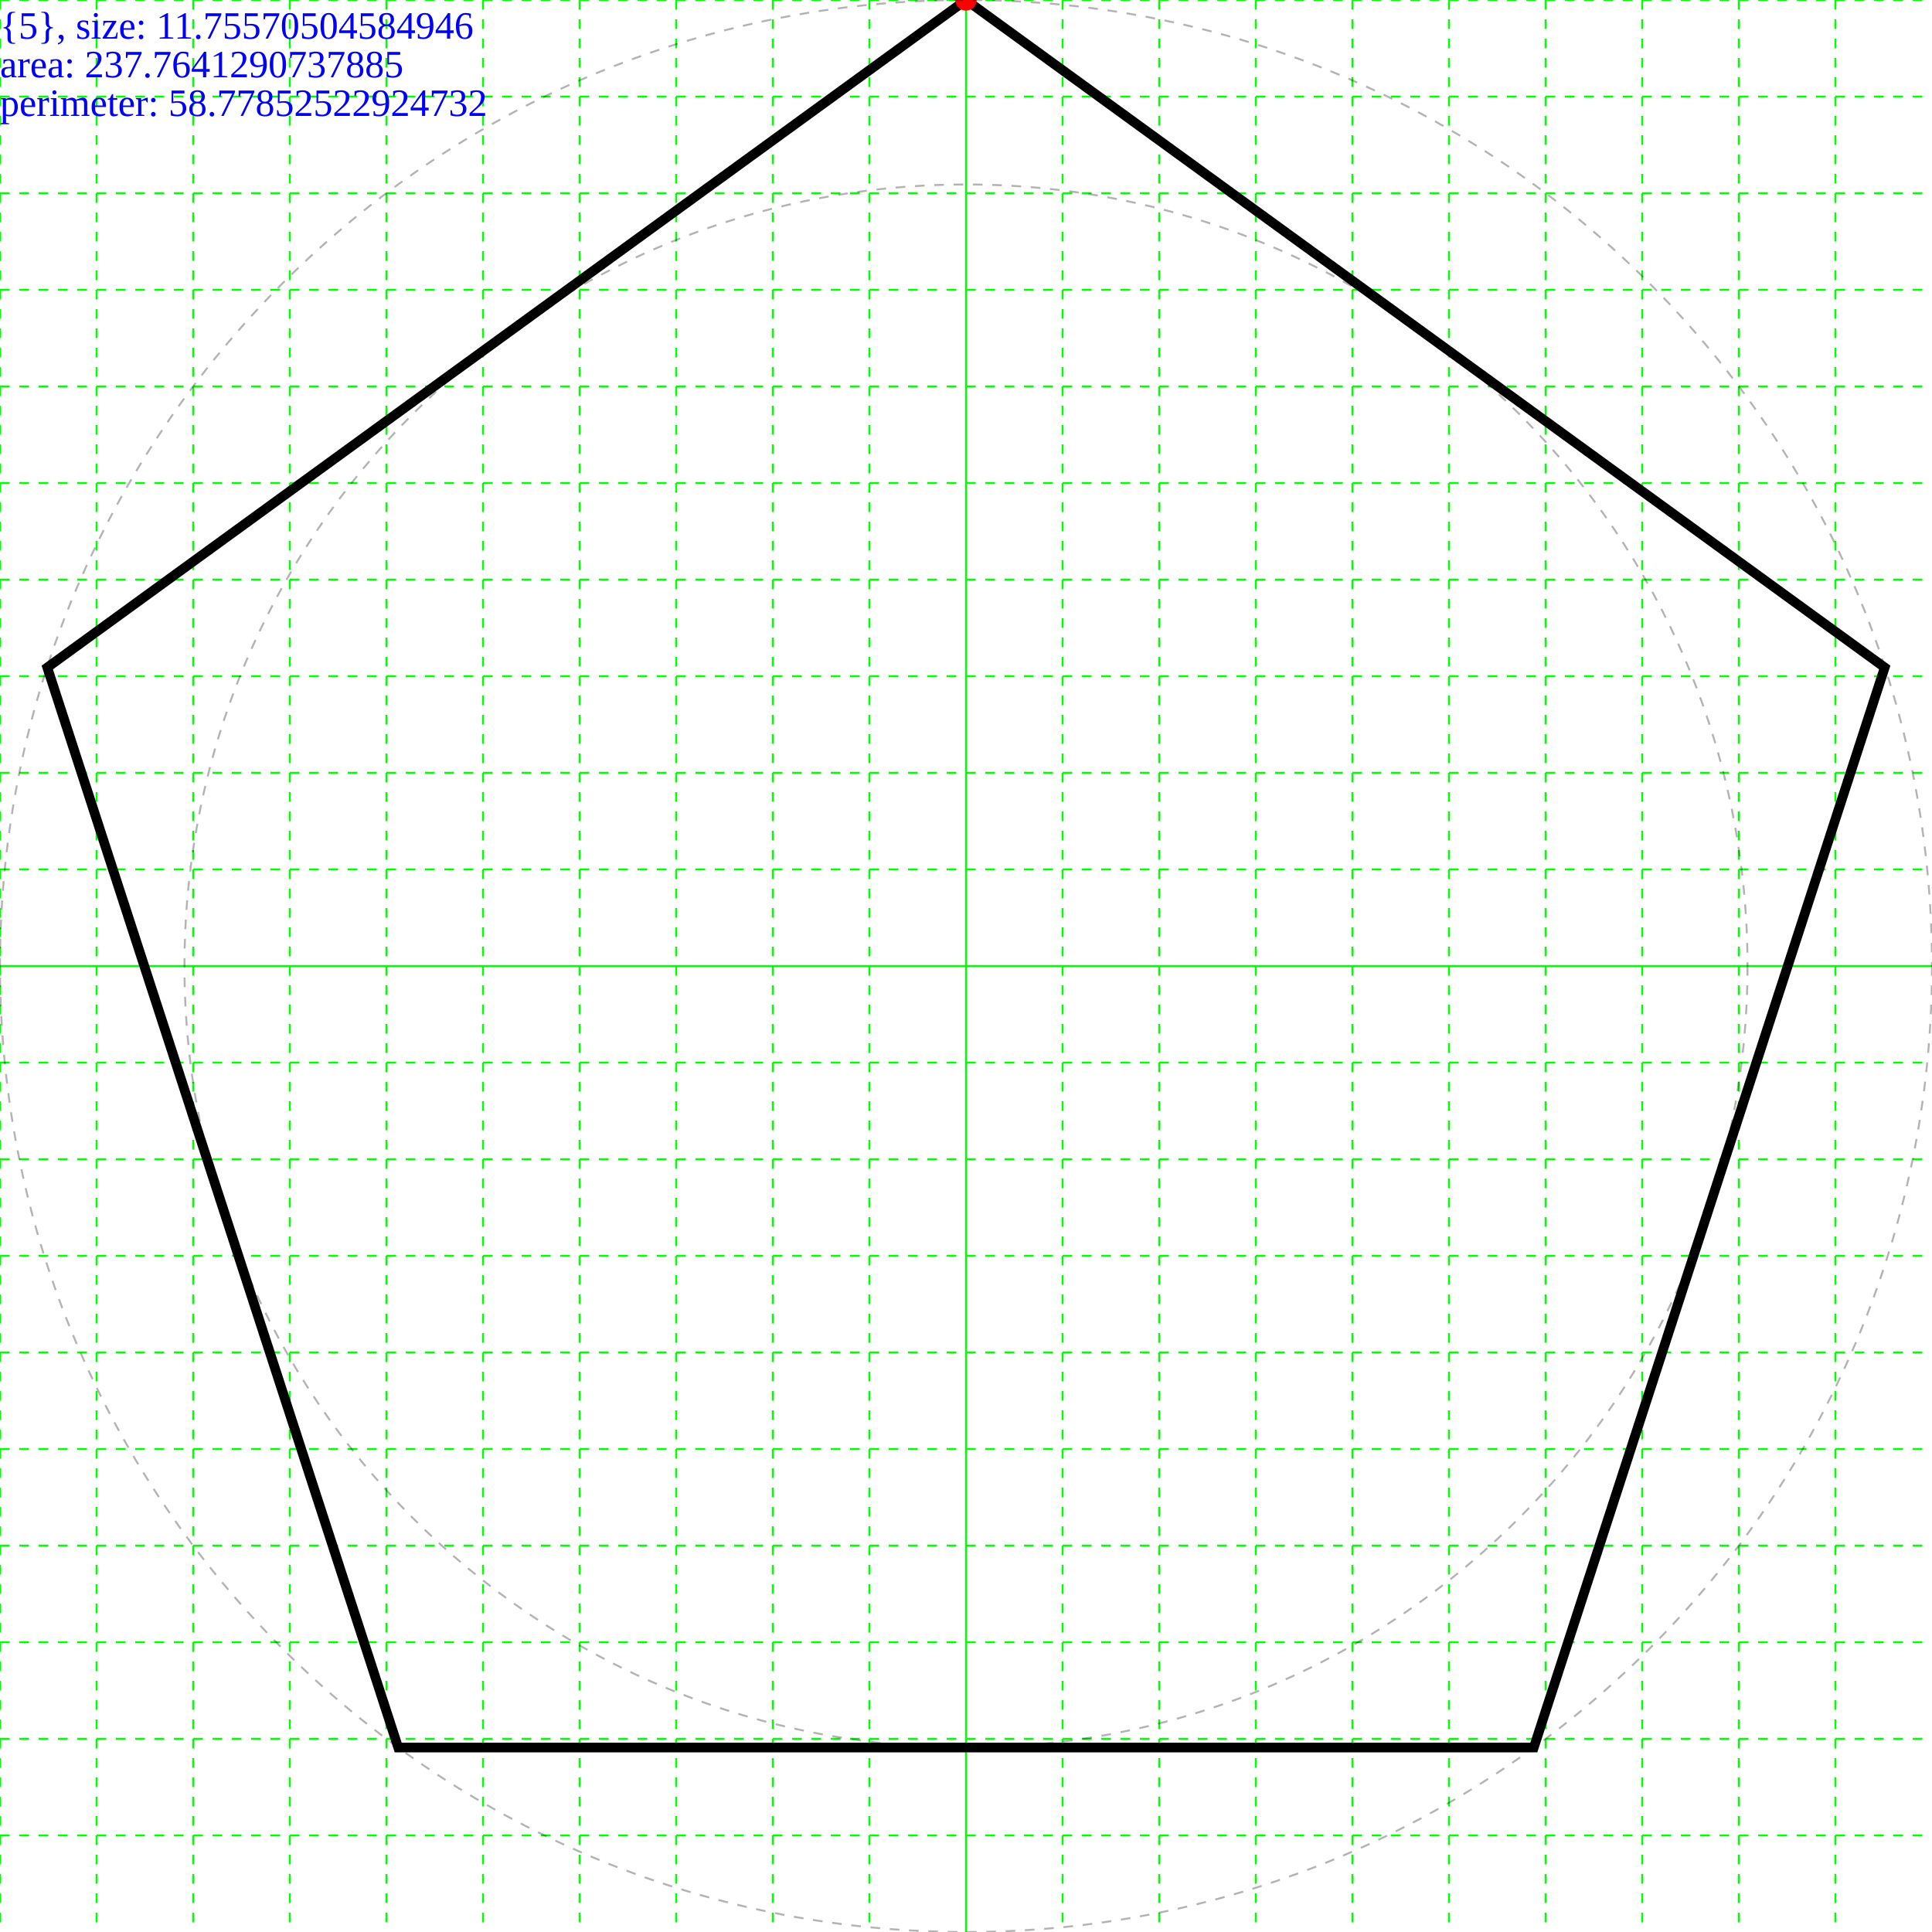
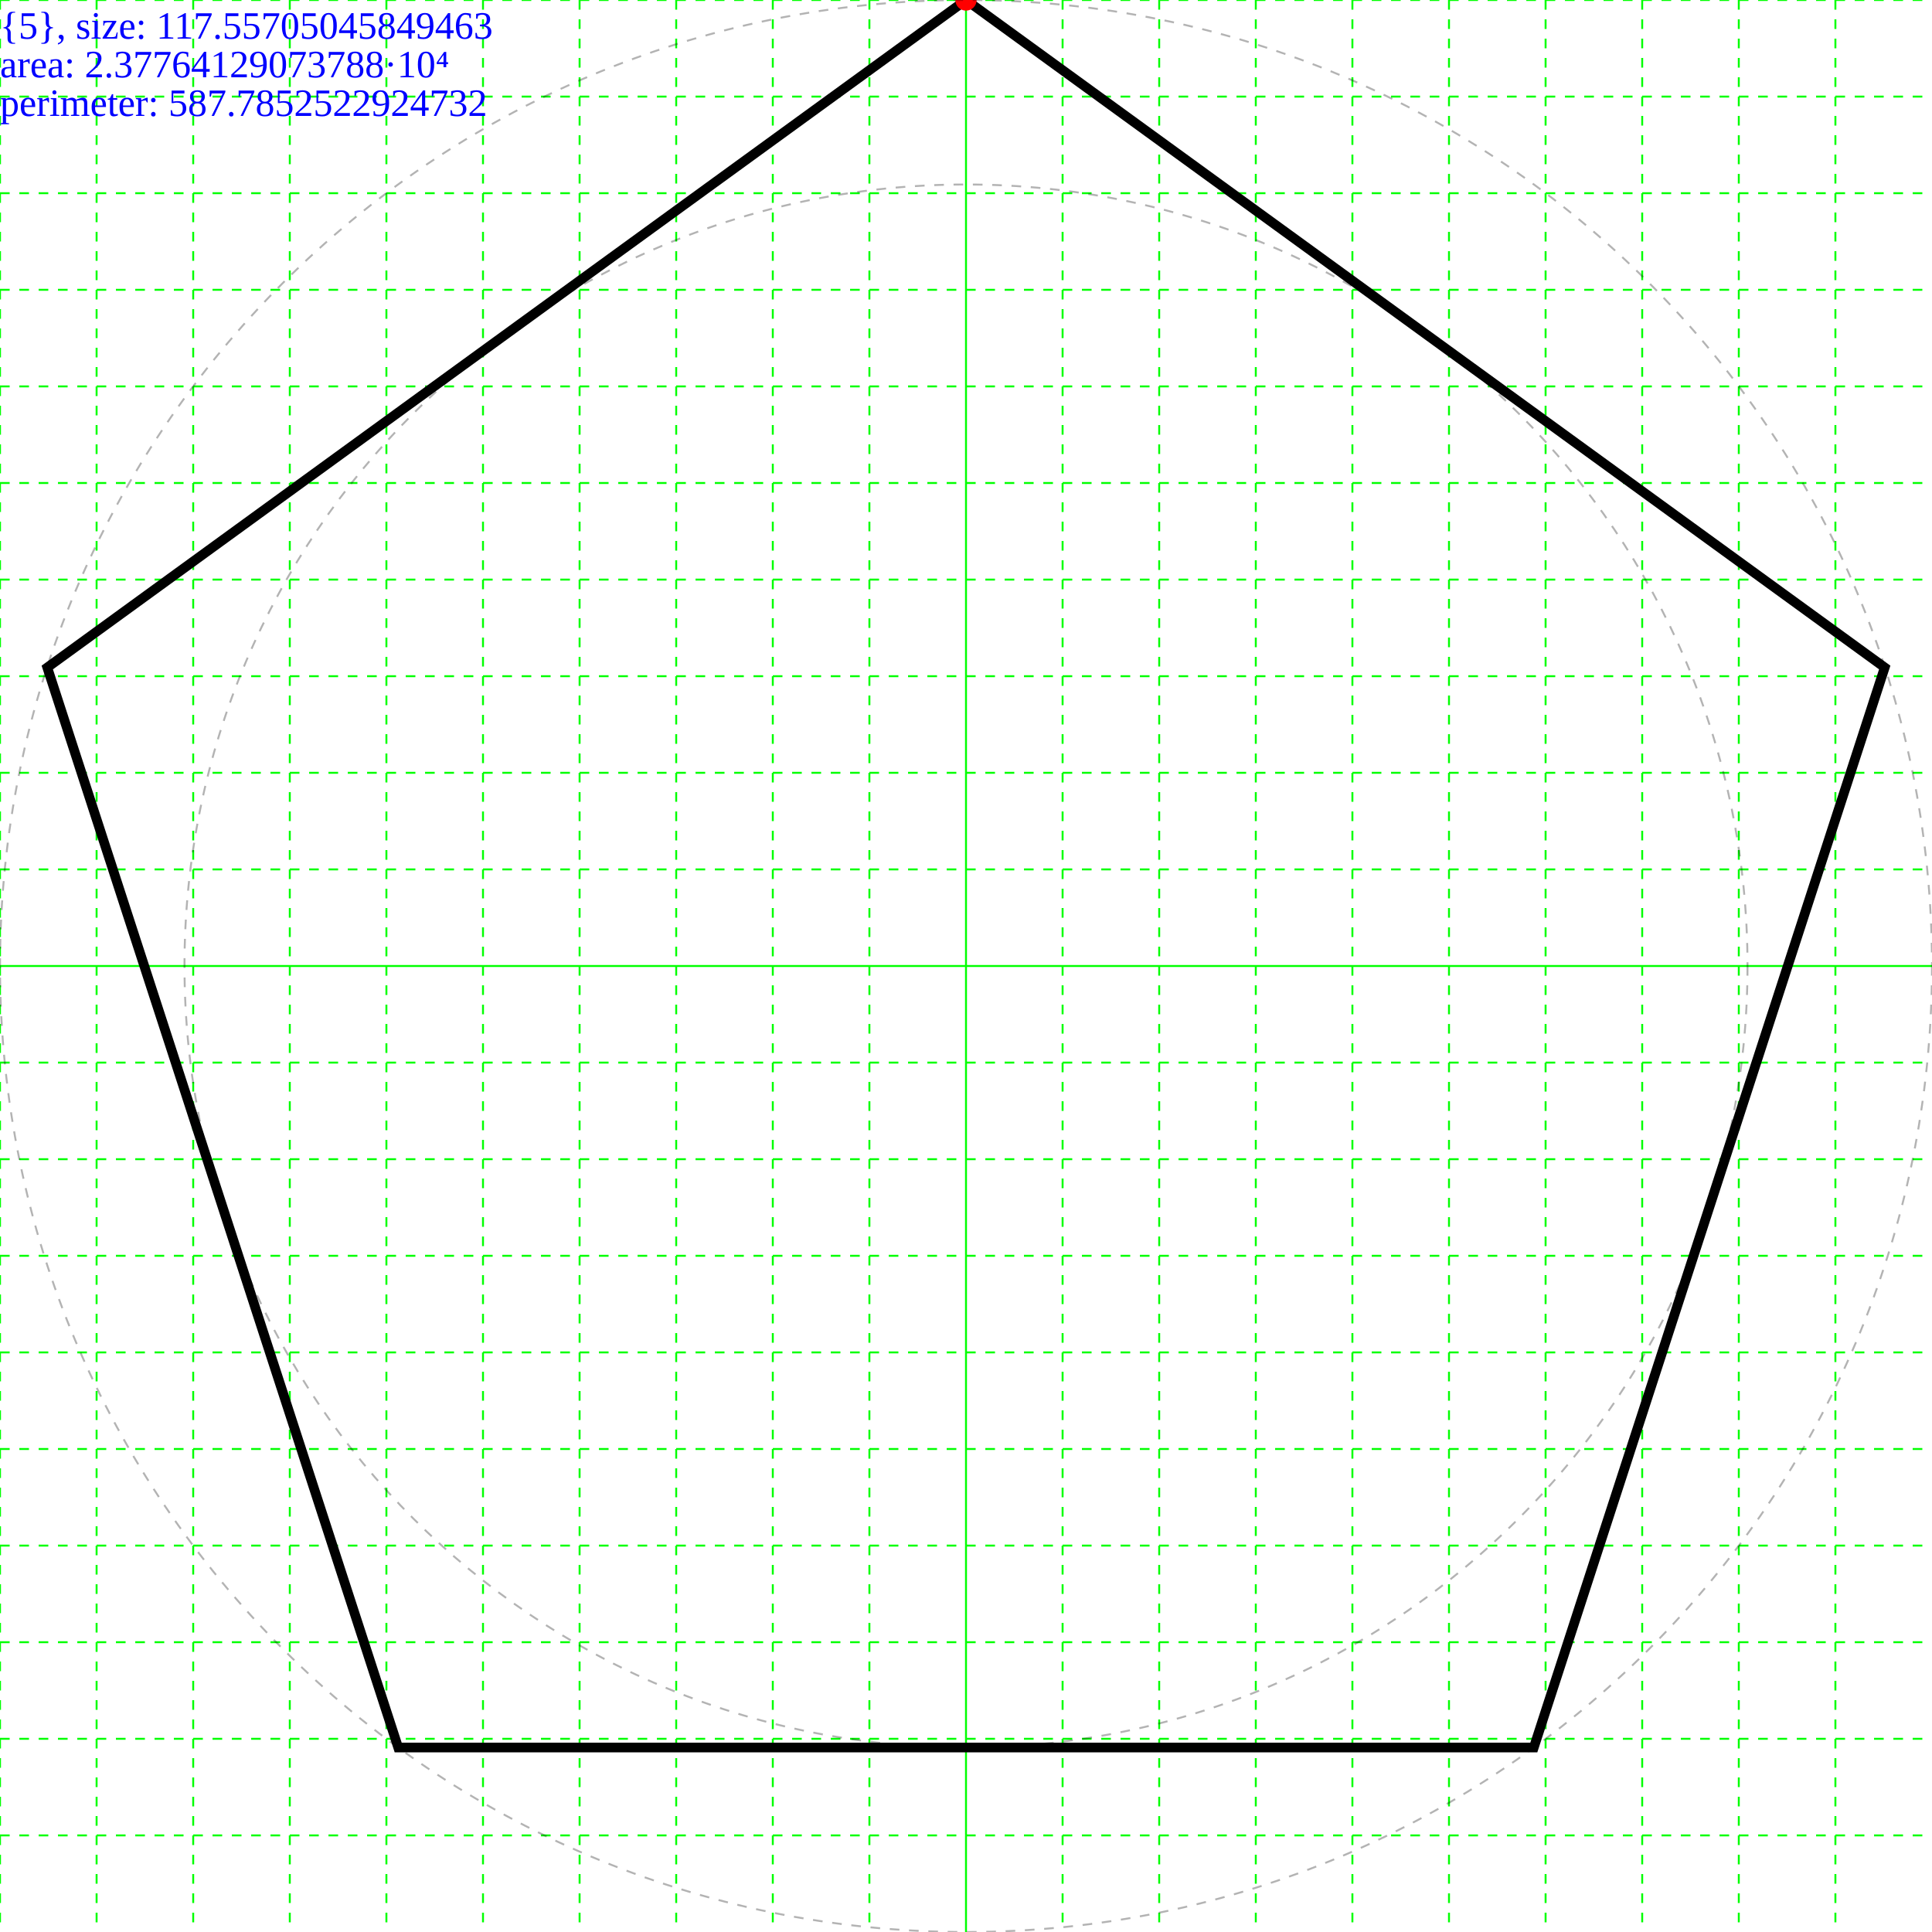
- <svg xmlns="http://www.w3.org/2000/svg" height="200" width="200">
+ <svg xmlns="http://www.w3.org/2000/svg" height="200.0" width="200.0">
  <g id="grid">
    <line stroke="#00ff00" stroke-dasharray="1,1" stroke-width="0.2" x1="0" x2="0" y1="0" y2="200" />
    <line stroke="#00ff00" stroke-dasharray="1,1" stroke-width="0.2" x1="10" x2="10" y1="0" y2="200" />
    <line stroke="#00ff00" stroke-dasharray="1,1" stroke-width="0.2" x1="20" x2="20" y1="0" y2="200" />
    <line stroke="#00ff00" stroke-dasharray="1,1" stroke-width="0.2" x1="30" x2="30" y1="0" y2="200" />
    <line stroke="#00ff00" stroke-dasharray="1,1" stroke-width="0.2" x1="40" x2="40" y1="0" y2="200" />
    <line stroke="#00ff00" stroke-dasharray="1,1" stroke-width="0.2" x1="50" x2="50" y1="0" y2="200" />
    <line stroke="#00ff00" stroke-dasharray="1,1" stroke-width="0.2" x1="60" x2="60" y1="0" y2="200" />
    <line stroke="#00ff00" stroke-dasharray="1,1" stroke-width="0.2" x1="70" x2="70" y1="0" y2="200" />
    <line stroke="#00ff00" stroke-dasharray="1,1" stroke-width="0.2" x1="80" x2="80" y1="0" y2="200" />
    <line stroke="#00ff00" stroke-dasharray="1,1" stroke-width="0.2" x1="90" x2="90" y1="0" y2="200" />
    <line stroke="#00ff00" stroke-width="0.2" x1="100" x2="100" y1="0" y2="200" />
    <line stroke="#00ff00" stroke-dasharray="1,1" stroke-width="0.2" x1="110" x2="110" y1="0" y2="200" />
    <line stroke="#00ff00" stroke-dasharray="1,1" stroke-width="0.2" x1="120" x2="120" y1="0" y2="200" />
    <line stroke="#00ff00" stroke-dasharray="1,1" stroke-width="0.2" x1="130" x2="130" y1="0" y2="200" />
    <line stroke="#00ff00" stroke-dasharray="1,1" stroke-width="0.2" x1="140" x2="140" y1="0" y2="200" />
    <line stroke="#00ff00" stroke-dasharray="1,1" stroke-width="0.2" x1="150" x2="150" y1="0" y2="200" />
    <line stroke="#00ff00" stroke-dasharray="1,1" stroke-width="0.2" x1="160" x2="160" y1="0" y2="200" />
    <line stroke="#00ff00" stroke-dasharray="1,1" stroke-width="0.2" x1="170" x2="170" y1="0" y2="200" />
    <line stroke="#00ff00" stroke-dasharray="1,1" stroke-width="0.2" x1="180" x2="180" y1="0" y2="200" />
    <line stroke="#00ff00" stroke-dasharray="1,1" stroke-width="0.2" x1="190" x2="190" y1="0" y2="200" />
    <line stroke="#00ff00" stroke-dasharray="1,1" stroke-width="0.2" x1="0" x2="200" y1="0" y2="0" />
    <line stroke="#00ff00" stroke-dasharray="1,1" stroke-width="0.2" x1="0" x2="200" y1="10" y2="10" />
    <line stroke="#00ff00" stroke-dasharray="1,1" stroke-width="0.2" x1="0" x2="200" y1="20" y2="20" />
    <line stroke="#00ff00" stroke-dasharray="1,1" stroke-width="0.2" x1="0" x2="200" y1="30" y2="30" />
    <line stroke="#00ff00" stroke-dasharray="1,1" stroke-width="0.2" x1="0" x2="200" y1="40" y2="40" />
    <line stroke="#00ff00" stroke-dasharray="1,1" stroke-width="0.2" x1="0" x2="200" y1="50" y2="50" />
    <line stroke="#00ff00" stroke-dasharray="1,1" stroke-width="0.2" x1="0" x2="200" y1="60" y2="60" />
    <line stroke="#00ff00" stroke-dasharray="1,1" stroke-width="0.2" x1="0" x2="200" y1="70" y2="70" />
    <line stroke="#00ff00" stroke-dasharray="1,1" stroke-width="0.2" x1="0" x2="200" y1="80" y2="80" />
    <line stroke="#00ff00" stroke-dasharray="1,1" stroke-width="0.2" x1="0" x2="200" y1="90" y2="90" />
    <line stroke="#00ff00" stroke-width="0.2" x1="0" x2="200" y1="100" y2="100" />
    <line stroke="#00ff00" stroke-dasharray="1,1" stroke-width="0.2" x1="0" x2="200" y1="110" y2="110" />
    <line stroke="#00ff00" stroke-dasharray="1,1" stroke-width="0.2" x1="0" x2="200" y1="120" y2="120" />
    <line stroke="#00ff00" stroke-dasharray="1,1" stroke-width="0.2" x1="0" x2="200" y1="130" y2="130" />
    <line stroke="#00ff00" stroke-dasharray="1,1" stroke-width="0.2" x1="0" x2="200" y1="140" y2="140" />
    <line stroke="#00ff00" stroke-dasharray="1,1" stroke-width="0.2" x1="0" x2="200" y1="150" y2="150" />
    <line stroke="#00ff00" stroke-dasharray="1,1" stroke-width="0.2" x1="0" x2="200" y1="160" y2="160" />
    <line stroke="#00ff00" stroke-dasharray="1,1" stroke-width="0.2" x1="0" x2="200" y1="170" y2="170" />
    <line stroke="#00ff00" stroke-dasharray="1,1" stroke-width="0.2" x1="0" x2="200" y1="180" y2="180" />
    <line stroke="#00ff00" stroke-dasharray="1,1" stroke-width="0.2" x1="0" x2="200" y1="190" y2="190" />
  </g>
  <g>
+     <text fill="blue" font-size="4.0" id="info" x="0" y="0">
+       <tspan dy="4.0" x="0">{5}, size: 117.55705045849463</tspan>
+       <tspan dy="4.0" x="0">area: 2.37764129073788·10⁴</tspan>
+       <tspan dy="4.0" x="0">perimeter: 587.7852522924732</tspan>
+     </text>
+   </g>
+   <g>
    <polygon fill="none" points="100.0,0.0 195.106,69.098 158.779,180.902 41.221,180.902 4.894,69.098" stroke="black" stroke-width="1" />
    <circle cx="100.0" cy="0.0" fill="#ff0000" r="1.1" />
+     <circle cx="100.0" cy="100.0" fill="none" r="80.902" stroke="black" stroke-dasharray="1,1" stroke-opacity="0.3" stroke-width="0.2" />
    <circle cx="100.0" cy="100.0" fill="none" r="100.0" stroke="black" stroke-dasharray="1,1" stroke-opacity="0.3" stroke-width="0.2" />
-     <text fill="blue" font-size="4.0" id="info" x="0" y="0">
-       <tspan dy="4.0" x="0">{5}, size: 11.75570504584946</tspan>
-       <tspan dy="4.0" x="0">area: 237.7641290737885</tspan>
-       <tspan dy="4.0" x="0">perimeter: 58.77852522924732</tspan>
-     </text>
-     <circle cx="100.0" cy="100.0" fill="none" r="80.902" stroke="black" stroke-dasharray="1,1" stroke-opacity="0.3" stroke-width="0.2" />
  </g>
</svg>
